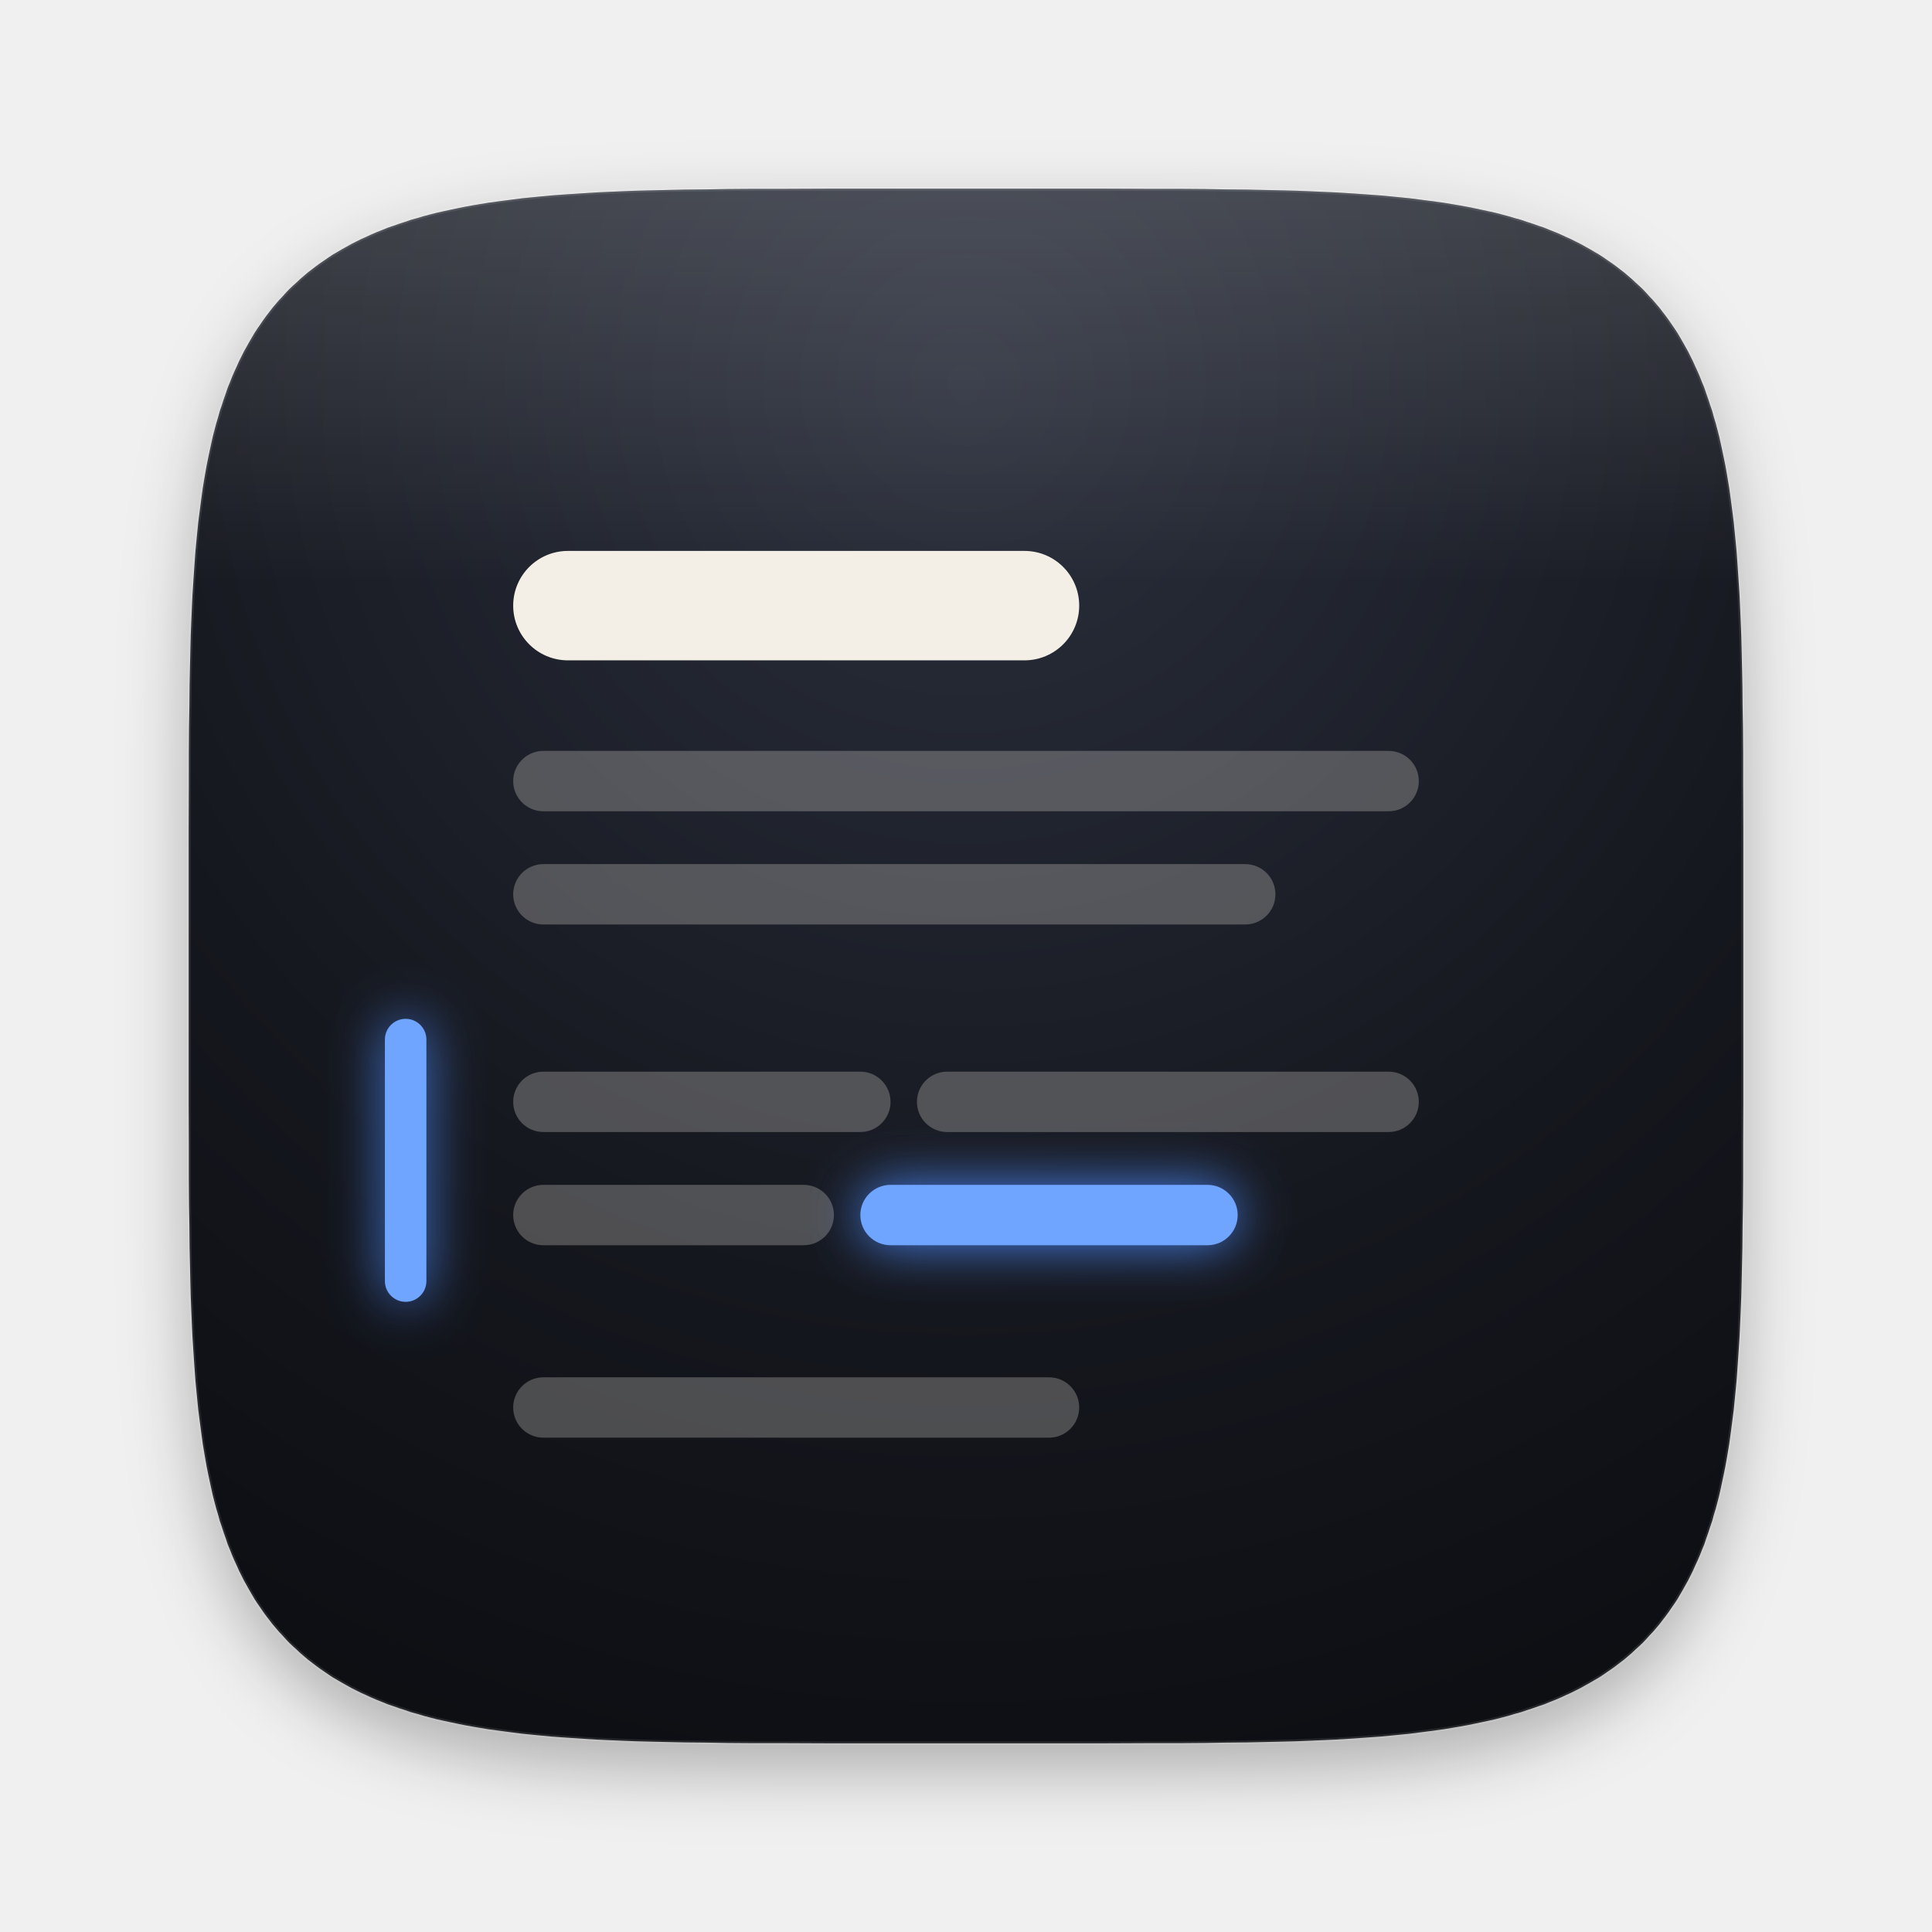
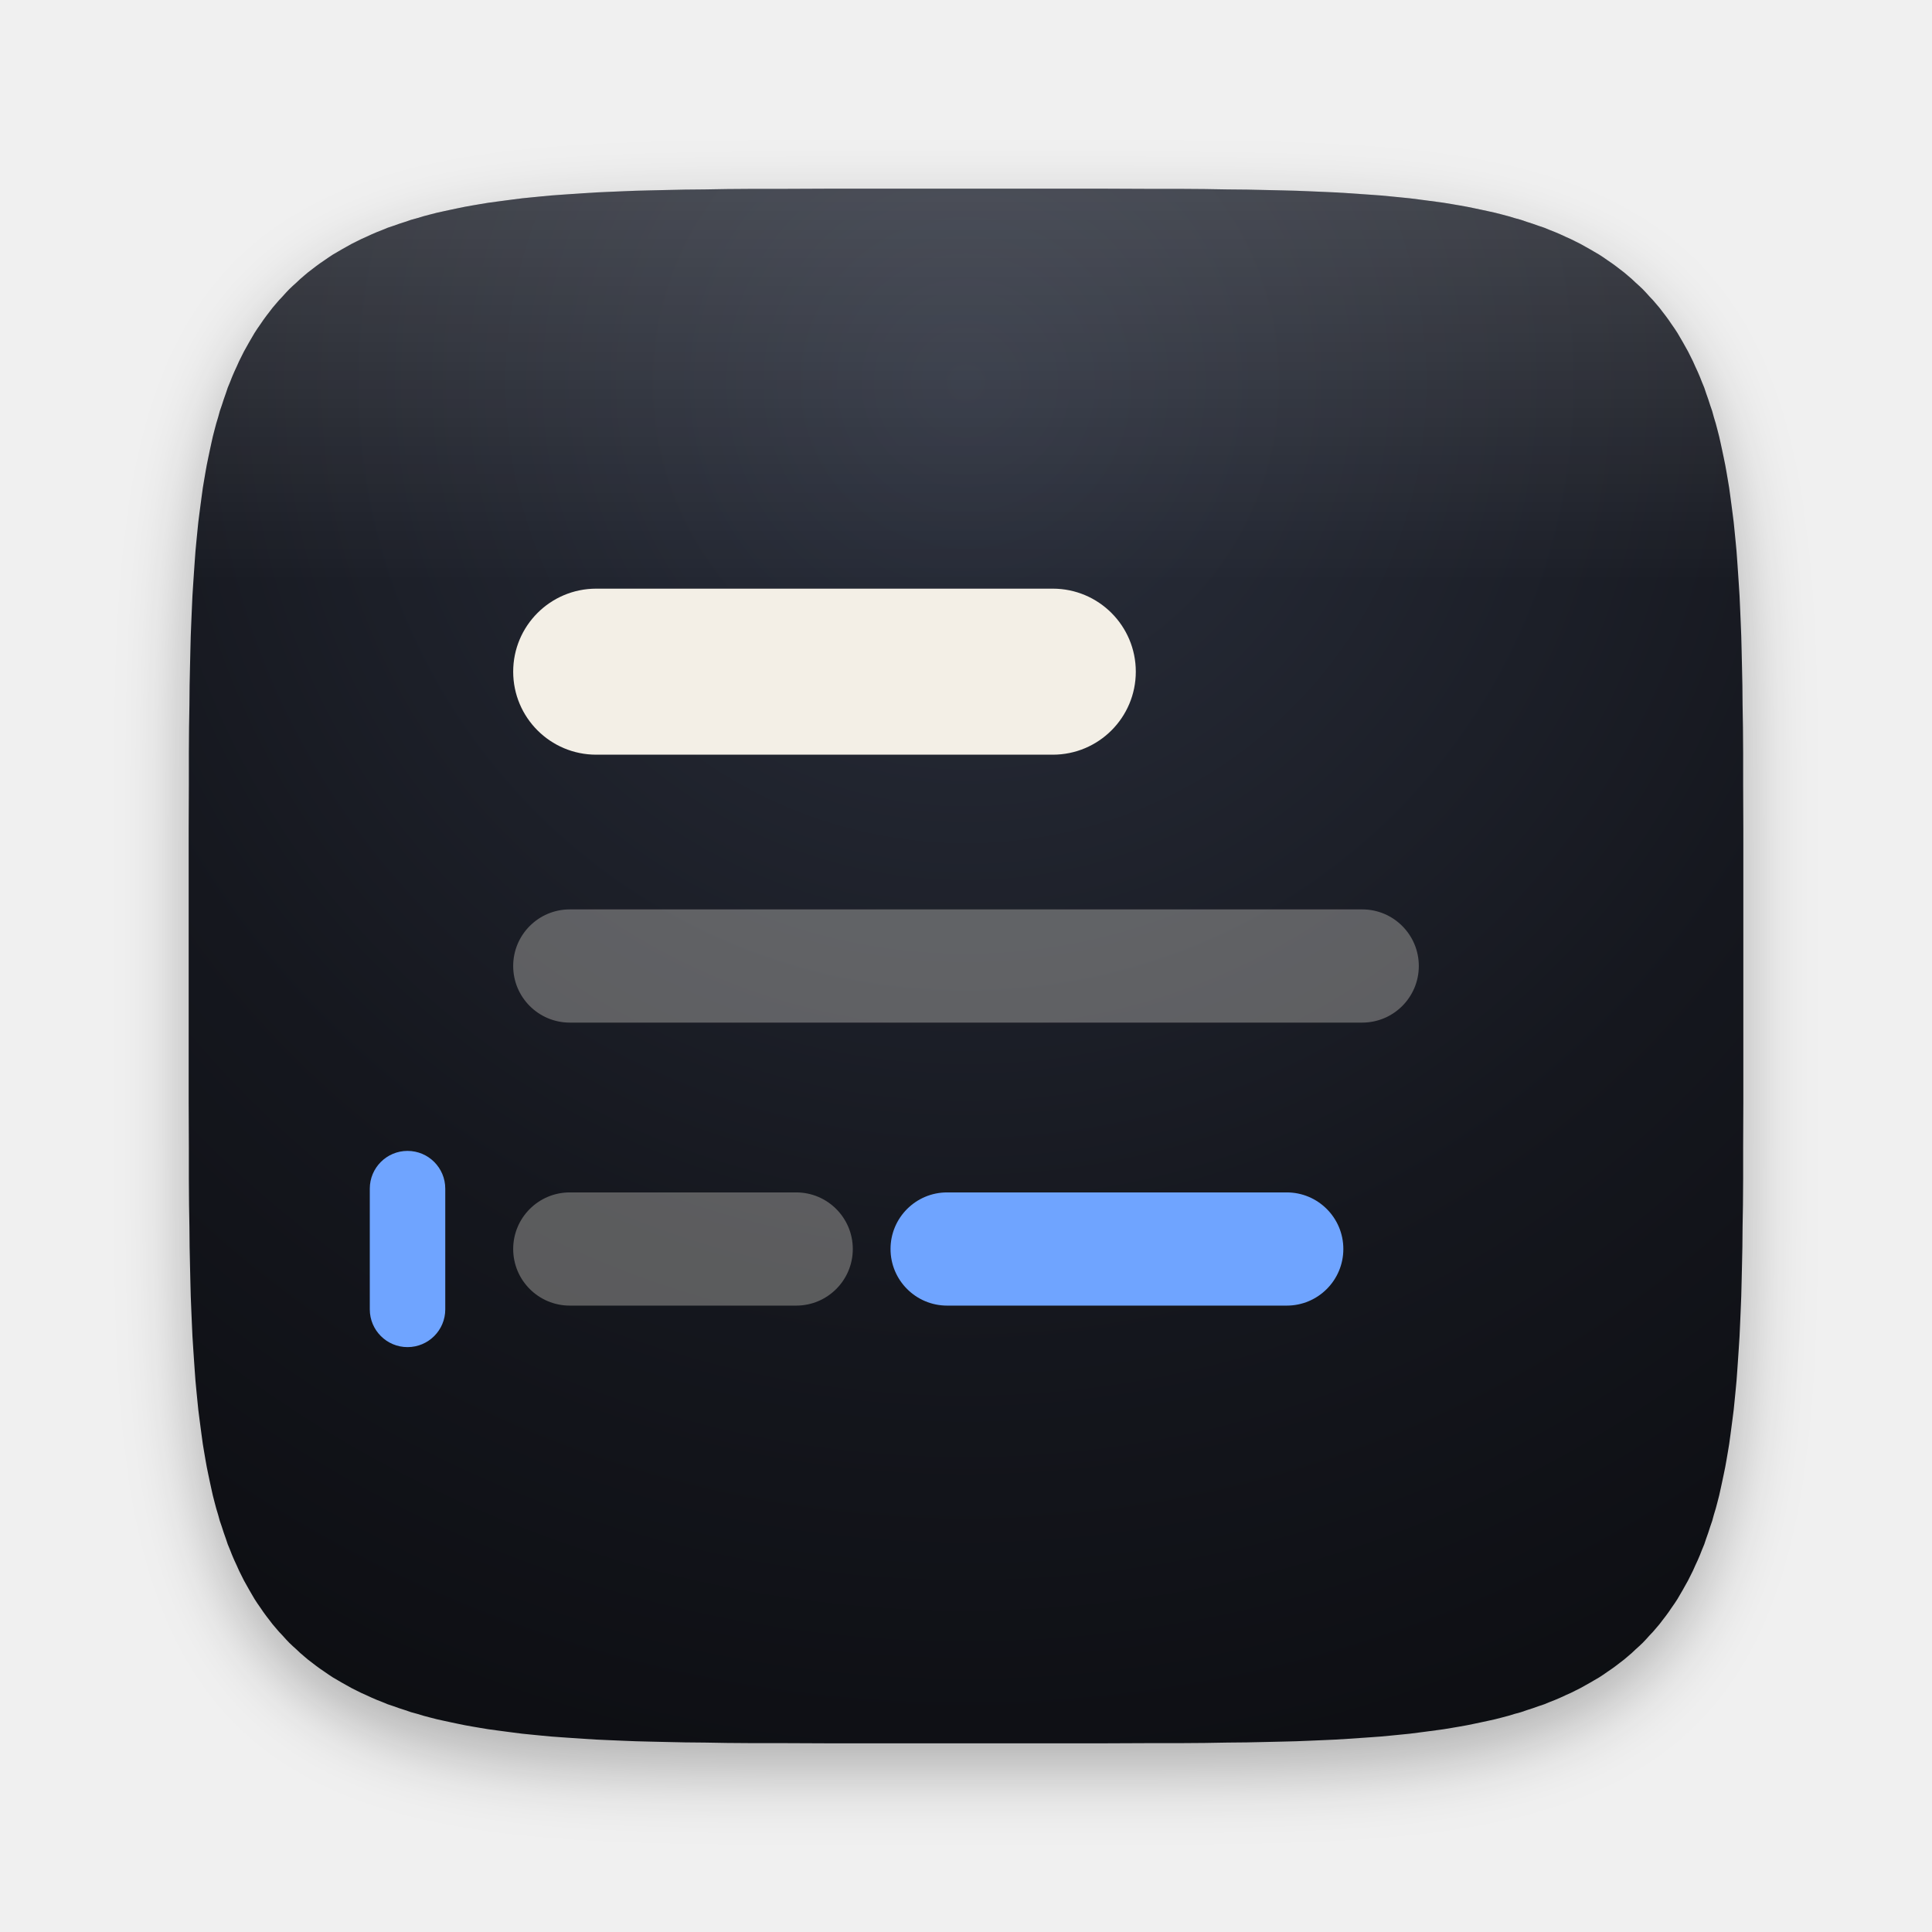
<svg xmlns="http://www.w3.org/2000/svg" width="1024" height="1024" viewBox="0 0 1024 1024">
  <defs>
    <radialGradient id="b_bg" cx=".5" cy=".12" r="1">
      <stop offset="0" stop-color="#2B303D" />
      <stop offset=".6" stop-color="#15171E" />
      <stop offset="1" stop-color="#0C0D11" />
    </radialGradient>
-     <filter id="glow" filterUnits="userSpaceOnUse" x="0" y="0" width="1024" height="1024">
-       <feGaussianBlur stdDeviation="14" />
-     </filter>
    <linearGradient id="b_hi" x1="0" y1="0" x2="0" y2="1">
      <stop offset="0" stop-color="#fff" stop-opacity=".16" />
      <stop offset=".25" stop-color="#fff" stop-opacity="0" />
    </linearGradient>
    <clipPath id="sq">
      <path d="M924.0,512.0L924.0,584.7L923.9,608.0L923.9,624.8L923.8,638.6L923.6,650.4L923.5,660.9L923.3,670.3L923.1,679.0L922.9,687.0L922.6,694.5L922.3,701.5L922.0,708.2L921.6,714.5L921.2,720.5L920.8,726.3L920.4,731.8L919.9,737.1L919.4,742.2L918.9,747.2L918.3,751.9L917.7,756.5L917.1,761.0L916.5,765.4L915.8,769.6L915.1,773.7L914.4,777.6L913.6,781.5L912.8,785.3L912.0,789.0L911.2,792.6L910.3,796.1L909.4,799.5L908.4,802.8L907.5,806.1L906.4,809.3L905.4,812.4L904.3,815.5L903.3,818.5L902.1,821.4L901.0,824.2L899.8,827.0L898.5,829.8L897.3,832.5L896.0,835.1L894.7,837.7L893.3,840.2L891.9,842.7L890.5,845.1L889.1,847.5L887.6,849.8L886.0,852.1L884.5,854.3L882.9,856.5L881.2,858.7L879.6,860.8L877.9,862.8L876.1,864.9L874.3,866.8L872.5,868.8L870.7,870.7L868.8,872.5L866.8,874.3L864.9,876.1L862.8,877.9L860.8,879.6L858.7,881.2L856.5,882.9L854.3,884.5L852.1,886.0L849.8,887.6L847.5,889.1L845.1,890.5L842.7,891.9L840.2,893.3L837.7,894.7L835.1,896.0L832.5,897.3L829.8,898.5L827.0,899.8L824.2,901.0L821.4,902.1L818.5,903.3L815.5,904.3L812.4,905.4L809.3,906.4L806.1,907.5L802.8,908.4L799.5,909.4L796.1,910.3L792.6,911.2L789.0,912.0L785.3,912.8L781.5,913.6L777.6,914.4L773.7,915.1L769.6,915.8L765.4,916.5L761.0,917.1L756.5,917.7L751.9,918.3L747.2,918.9L742.2,919.4L737.1,919.9L731.8,920.4L726.3,920.8L720.5,921.2L714.5,921.6L708.2,922.0L701.5,922.3L694.5,922.6L687.0,922.9L679.0,923.1L670.3,923.3L660.9,923.5L650.4,923.6L638.6,923.8L624.8,923.9L608.0,923.9L584.7,924.0L512.0,924.0L439.3,924.0L416.0,923.9L399.2,923.9L385.4,923.8L373.6,923.6L363.1,923.5L353.7,923.3L345.0,923.1L337.0,922.9L329.5,922.6L322.5,922.3L315.8,922.0L309.5,921.6L303.5,921.2L297.7,920.8L292.2,920.4L286.9,919.9L281.8,919.4L276.8,918.9L272.1,918.3L267.5,917.7L263.0,917.1L258.6,916.5L254.4,915.8L250.3,915.1L246.4,914.4L242.5,913.6L238.7,912.8L235.0,912.0L231.4,911.2L227.9,910.3L224.5,909.4L221.2,908.4L217.9,907.5L214.7,906.4L211.6,905.4L208.5,904.3L205.5,903.3L202.6,902.1L199.8,901.0L197.0,899.8L194.2,898.5L191.5,897.3L188.9,896.0L186.3,894.7L183.8,893.3L181.3,891.9L178.9,890.5L176.5,889.1L174.2,887.6L171.9,886.0L169.7,884.5L167.5,882.9L165.3,881.2L163.2,879.6L161.2,877.9L159.1,876.1L157.2,874.3L155.2,872.5L153.3,870.7L151.5,868.8L149.7,866.8L147.9,864.9L146.1,862.8L144.4,860.8L142.8,858.7L141.1,856.5L139.5,854.3L138.0,852.1L136.4,849.8L134.9,847.5L133.5,845.1L132.1,842.7L130.7,840.2L129.3,837.7L128.0,835.1L126.7,832.5L125.5,829.8L124.2,827.0L123.0,824.2L121.9,821.4L120.7,818.5L119.7,815.5L118.6,812.4L117.6,809.3L116.5,806.1L115.6,802.8L114.6,799.5L113.7,796.1L112.8,792.6L112.0,789.0L111.2,785.3L110.4,781.5L109.6,777.6L108.9,773.7L108.2,769.6L107.5,765.4L106.9,761.0L106.3,756.5L105.7,751.9L105.1,747.2L104.6,742.2L104.1,737.1L103.6,731.8L103.2,726.3L102.8,720.5L102.4,714.5L102.0,708.2L101.7,701.5L101.4,694.5L101.1,687.0L100.9,679.0L100.7,670.3L100.5,660.9L100.4,650.4L100.2,638.6L100.1,624.8L100.1,608.0L100.0,584.7L100.0,512.0L100.0,439.3L100.1,416.0L100.1,399.2L100.2,385.4L100.4,373.6L100.5,363.1L100.7,353.7L100.9,345.0L101.1,337.0L101.4,329.5L101.7,322.5L102.0,315.8L102.4,309.5L102.8,303.5L103.2,297.7L103.6,292.2L104.1,286.9L104.6,281.8L105.1,276.8L105.7,272.1L106.3,267.5L106.9,263.0L107.5,258.6L108.2,254.4L108.9,250.3L109.6,246.4L110.4,242.5L111.2,238.7L112.0,235.0L112.8,231.4L113.7,227.9L114.6,224.5L115.6,221.2L116.5,217.9L117.6,214.7L118.6,211.6L119.7,208.5L120.7,205.5L121.9,202.6L123.0,199.8L124.2,197.0L125.5,194.2L126.7,191.5L128.0,188.9L129.3,186.3L130.7,183.8L132.1,181.3L133.5,178.9L134.9,176.5L136.4,174.2L138.0,171.9L139.5,169.7L141.1,167.5L142.8,165.3L144.4,163.2L146.1,161.2L147.9,159.1L149.7,157.2L151.5,155.2L153.3,153.3L155.2,151.5L157.2,149.7L159.1,147.9L161.2,146.1L163.2,144.4L165.3,142.8L167.5,141.1L169.7,139.5L171.9,138.0L174.2,136.4L176.5,134.9L178.9,133.5L181.3,132.1L183.8,130.7L186.3,129.3L188.9,128.0L191.5,126.7L194.2,125.5L197.0,124.2L199.8,123.0L202.6,121.9L205.5,120.7L208.5,119.7L211.6,118.6L214.7,117.6L217.9,116.5L221.2,115.6L224.5,114.6L227.9,113.7L231.4,112.8L235.0,112.0L238.7,111.2L242.5,110.4L246.4,109.6L250.3,108.9L254.4,108.2L258.6,107.5L263.0,106.9L267.5,106.3L272.1,105.7L276.8,105.1L281.8,104.6L286.9,104.1L292.2,103.6L297.7,103.2L303.5,102.8L309.5,102.4L315.8,102.0L322.5,101.7L329.5,101.4L337.0,101.1L345.0,100.9L353.7,100.7L363.1,100.5L373.6,100.4L385.4,100.2L399.2,100.1L416.0,100.1L439.3,100.0L512.0,100.0L584.7,100.0L608.0,100.1L624.8,100.1L638.6,100.2L650.4,100.4L660.9,100.5L670.3,100.7L679.0,100.9L687.0,101.1L694.5,101.4L701.5,101.7L708.2,102.0L714.5,102.4L720.5,102.8L726.3,103.2L731.8,103.6L737.1,104.1L742.2,104.6L747.2,105.1L751.9,105.7L756.5,106.3L761.0,106.9L765.4,107.5L769.6,108.2L773.7,108.9L777.6,109.6L781.5,110.4L785.3,111.2L789.0,112.0L792.6,112.8L796.1,113.7L799.5,114.6L802.8,115.6L806.1,116.5L809.3,117.6L812.4,118.6L815.5,119.7L818.5,120.7L821.4,121.9L824.2,123.0L827.0,124.2L829.8,125.5L832.5,126.7L835.1,128.0L837.7,129.3L840.2,130.7L842.7,132.1L845.1,133.5L847.5,134.9L849.8,136.4L852.1,138.0L854.3,139.5L856.5,141.1L858.7,142.8L860.8,144.4L862.8,146.1L864.9,147.9L866.8,149.7L868.8,151.5L870.7,153.3L872.5,155.2L874.3,157.2L876.1,159.1L877.9,161.2L879.6,163.2L881.2,165.3L882.9,167.5L884.5,169.7L886.0,171.9L887.6,174.2L889.1,176.5L890.5,178.9L891.9,181.3L893.3,183.8L894.7,186.3L896.0,188.9L897.3,191.5L898.5,194.2L899.8,197.0L901.0,199.8L902.1,202.6L903.3,205.5L904.3,208.5L905.4,211.6L906.4,214.7L907.5,217.9L908.4,221.2L909.4,224.5L910.3,227.9L911.2,231.4L912.0,235.0L912.8,238.7L913.6,242.5L914.4,246.4L915.1,250.3L915.8,254.4L916.5,258.6L917.1,263.0L917.7,267.5L918.3,272.1L918.9,276.8L919.4,281.8L919.9,286.9L920.4,292.2L920.8,297.7L921.2,303.5L921.6,309.5L922.0,315.8L922.3,322.5L922.6,329.5L922.9,337.0L923.1,345.0L923.3,353.7L923.5,363.1L923.6,373.6L923.8,385.4L923.9,399.2L923.9,416.0L924.0,439.3Z" />
    </clipPath>
    <filter id="drop" x="-20%" y="-20%" width="140%" height="140%">
      <feGaussianBlur stdDeviation="18" />
    </filter>
  </defs>
  <path d="M924.0,512.0L924.0,584.7L923.9,608.0L923.9,624.8L923.8,638.6L923.6,650.4L923.5,660.9L923.3,670.3L923.1,679.0L922.9,687.0L922.6,694.5L922.3,701.5L922.0,708.2L921.6,714.5L921.2,720.5L920.8,726.3L920.4,731.8L919.9,737.1L919.4,742.2L918.9,747.2L918.3,751.9L917.7,756.5L917.1,761.0L916.5,765.4L915.8,769.6L915.1,773.7L914.4,777.6L913.6,781.5L912.8,785.3L912.0,789.0L911.2,792.6L910.3,796.1L909.4,799.5L908.4,802.8L907.5,806.1L906.4,809.3L905.4,812.4L904.3,815.5L903.3,818.5L902.1,821.4L901.0,824.2L899.8,827.0L898.5,829.8L897.3,832.5L896.0,835.1L894.7,837.7L893.3,840.2L891.9,842.7L890.5,845.1L889.1,847.5L887.6,849.8L886.0,852.1L884.5,854.3L882.9,856.5L881.2,858.7L879.6,860.8L877.9,862.8L876.1,864.9L874.3,866.8L872.5,868.8L870.7,870.7L868.8,872.5L866.8,874.3L864.9,876.1L862.8,877.9L860.8,879.6L858.7,881.2L856.5,882.9L854.3,884.5L852.1,886.0L849.8,887.6L847.5,889.1L845.1,890.5L842.7,891.9L840.2,893.3L837.7,894.7L835.1,896.0L832.5,897.3L829.8,898.5L827.0,899.8L824.2,901.0L821.4,902.1L818.5,903.3L815.5,904.3L812.4,905.4L809.3,906.4L806.1,907.5L802.8,908.4L799.5,909.4L796.1,910.3L792.6,911.2L789.0,912.0L785.3,912.8L781.5,913.6L777.6,914.4L773.7,915.1L769.6,915.8L765.4,916.5L761.0,917.1L756.5,917.7L751.9,918.3L747.2,918.9L742.2,919.4L737.1,919.9L731.8,920.4L726.3,920.8L720.5,921.2L714.5,921.6L708.2,922.0L701.5,922.3L694.5,922.6L687.0,922.9L679.0,923.1L670.3,923.3L660.9,923.5L650.4,923.6L638.6,923.8L624.8,923.9L608.0,923.9L584.7,924.0L512.0,924.0L439.3,924.0L416.0,923.9L399.2,923.9L385.4,923.8L373.6,923.6L363.1,923.5L353.7,923.3L345.0,923.1L337.0,922.9L329.5,922.6L322.5,922.3L315.8,922.0L309.5,921.6L303.5,921.2L297.7,920.8L292.2,920.4L286.9,919.9L281.8,919.4L276.8,918.9L272.1,918.3L267.5,917.7L263.0,917.1L258.6,916.5L254.4,915.8L250.3,915.1L246.4,914.4L242.5,913.6L238.7,912.8L235.0,912.0L231.4,911.2L227.9,910.3L224.5,909.4L221.2,908.4L217.9,907.5L214.7,906.4L211.6,905.4L208.5,904.3L205.5,903.3L202.6,902.1L199.8,901.0L197.0,899.8L194.2,898.5L191.5,897.3L188.9,896.0L186.3,894.7L183.8,893.3L181.3,891.9L178.9,890.5L176.5,889.1L174.2,887.6L171.9,886.0L169.7,884.5L167.5,882.9L165.3,881.2L163.2,879.6L161.2,877.9L159.1,876.1L157.2,874.3L155.2,872.5L153.3,870.7L151.5,868.8L149.7,866.8L147.9,864.9L146.1,862.8L144.4,860.8L142.8,858.7L141.1,856.5L139.5,854.3L138.0,852.1L136.4,849.8L134.9,847.5L133.5,845.1L132.1,842.7L130.7,840.2L129.3,837.7L128.0,835.1L126.7,832.5L125.5,829.8L124.2,827.0L123.0,824.2L121.9,821.4L120.7,818.5L119.7,815.5L118.6,812.4L117.6,809.3L116.5,806.1L115.6,802.8L114.6,799.5L113.7,796.1L112.8,792.6L112.0,789.0L111.2,785.3L110.4,781.5L109.6,777.6L108.9,773.7L108.2,769.6L107.5,765.4L106.9,761.0L106.3,756.5L105.7,751.9L105.1,747.2L104.6,742.2L104.1,737.1L103.6,731.8L103.2,726.3L102.8,720.5L102.4,714.5L102.0,708.2L101.7,701.5L101.4,694.5L101.1,687.0L100.9,679.0L100.7,670.3L100.5,660.9L100.4,650.4L100.2,638.6L100.1,624.8L100.1,608.0L100.0,584.7L100.0,512.0L100.0,439.3L100.1,416.0L100.1,399.2L100.2,385.4L100.4,373.6L100.5,363.1L100.7,353.7L100.9,345.0L101.1,337.0L101.4,329.5L101.7,322.5L102.0,315.8L102.4,309.5L102.8,303.5L103.2,297.7L103.6,292.2L104.1,286.9L104.6,281.8L105.1,276.8L105.7,272.1L106.3,267.5L106.9,263.0L107.5,258.6L108.2,254.4L108.9,250.3L109.6,246.4L110.4,242.5L111.2,238.7L112.0,235.0L112.8,231.4L113.7,227.9L114.6,224.5L115.6,221.2L116.5,217.9L117.6,214.7L118.6,211.6L119.7,208.5L120.7,205.5L121.9,202.6L123.0,199.8L124.2,197.0L125.5,194.2L126.7,191.5L128.0,188.9L129.3,186.3L130.7,183.8L132.1,181.3L133.5,178.9L134.9,176.5L136.4,174.2L138.0,171.9L139.5,169.7L141.1,167.5L142.8,165.3L144.4,163.2L146.1,161.2L147.9,159.1L149.7,157.2L151.5,155.2L153.3,153.3L155.2,151.5L157.2,149.7L159.1,147.9L161.2,146.1L163.2,144.4L165.3,142.8L167.5,141.1L169.7,139.5L171.9,138.0L174.2,136.4L176.5,134.9L178.9,133.5L181.3,132.1L183.8,130.7L186.3,129.3L188.9,128.0L191.5,126.7L194.2,125.5L197.0,124.2L199.8,123.0L202.6,121.9L205.5,120.7L208.5,119.7L211.6,118.6L214.7,117.6L217.9,116.5L221.2,115.6L224.5,114.6L227.9,113.7L231.4,112.8L235.0,112.0L238.7,111.2L242.5,110.4L246.4,109.6L250.3,108.9L254.4,108.2L258.6,107.5L263.0,106.9L267.5,106.3L272.1,105.7L276.8,105.1L281.8,104.6L286.9,104.1L292.2,103.6L297.7,103.2L303.5,102.8L309.5,102.4L315.8,102.0L322.5,101.7L329.5,101.4L337.0,101.1L345.0,100.9L353.7,100.7L363.1,100.5L373.6,100.4L385.4,100.2L399.2,100.1L416.0,100.1L439.3,100.0L512.0,100.0L584.7,100.0L608.0,100.1L624.8,100.1L638.6,100.2L650.4,100.4L660.9,100.5L670.3,100.7L679.0,100.9L687.0,101.1L694.5,101.4L701.5,101.7L708.2,102.0L714.5,102.4L720.5,102.8L726.3,103.2L731.8,103.6L737.1,104.1L742.2,104.6L747.2,105.1L751.9,105.7L756.5,106.3L761.0,106.9L765.4,107.5L769.6,108.2L773.7,108.9L777.6,109.6L781.5,110.4L785.3,111.2L789.0,112.0L792.6,112.8L796.1,113.7L799.5,114.6L802.8,115.6L806.1,116.5L809.3,117.6L812.4,118.6L815.5,119.7L818.5,120.7L821.4,121.9L824.2,123.0L827.0,124.2L829.8,125.5L832.5,126.7L835.1,128.0L837.7,129.3L840.2,130.7L842.7,132.1L845.1,133.5L847.5,134.9L849.8,136.4L852.1,138.0L854.3,139.5L856.5,141.1L858.7,142.8L860.8,144.4L862.8,146.1L864.9,147.9L866.8,149.7L868.8,151.5L870.7,153.3L872.5,155.2L874.3,157.2L876.1,159.1L877.9,161.2L879.6,163.2L881.2,165.3L882.9,167.5L884.5,169.7L886.0,171.9L887.6,174.2L889.1,176.5L890.5,178.9L891.9,181.3L893.3,183.8L894.7,186.3L896.0,188.9L897.3,191.5L898.5,194.2L899.8,197.0L901.0,199.8L902.1,202.6L903.3,205.5L904.3,208.5L905.4,211.6L906.4,214.7L907.5,217.9L908.4,221.2L909.4,224.5L910.3,227.9L911.2,231.4L912.0,235.0L912.8,238.7L913.6,242.5L914.4,246.4L915.1,250.3L915.8,254.4L916.5,258.6L917.1,263.0L917.7,267.5L918.3,272.1L918.9,276.8L919.4,281.8L919.9,286.9L920.4,292.2L920.8,297.7L921.2,303.5L921.6,309.5L922.0,315.8L922.3,322.5L922.6,329.5L922.9,337.0L923.1,345.0L923.3,353.7L923.5,363.1L923.6,373.6L923.8,385.4L923.9,399.2L923.9,416.0L924.0,439.3Z" transform="translate(0 14)" fill="#000" opacity=".28" filter="url(#drop)" />
  <path d="M924.0,512.0L924.0,584.7L923.9,608.0L923.9,624.8L923.8,638.6L923.6,650.4L923.5,660.9L923.3,670.3L923.1,679.0L922.9,687.0L922.6,694.5L922.3,701.5L922.0,708.2L921.6,714.5L921.2,720.5L920.8,726.3L920.4,731.8L919.9,737.1L919.4,742.2L918.9,747.2L918.3,751.9L917.7,756.5L917.1,761.0L916.5,765.4L915.8,769.6L915.1,773.7L914.4,777.6L913.6,781.5L912.8,785.3L912.0,789.0L911.2,792.6L910.3,796.1L909.4,799.5L908.4,802.8L907.5,806.1L906.4,809.3L905.4,812.4L904.3,815.5L903.3,818.5L902.1,821.4L901.0,824.2L899.8,827.0L898.5,829.8L897.3,832.5L896.0,835.1L894.7,837.7L893.3,840.2L891.9,842.7L890.5,845.1L889.1,847.5L887.6,849.8L886.0,852.1L884.5,854.3L882.9,856.5L881.2,858.7L879.6,860.8L877.9,862.8L876.1,864.9L874.3,866.8L872.5,868.8L870.7,870.7L868.8,872.5L866.8,874.3L864.9,876.1L862.8,877.9L860.8,879.6L858.7,881.2L856.5,882.9L854.3,884.5L852.1,886.0L849.8,887.6L847.5,889.1L845.1,890.5L842.7,891.9L840.2,893.3L837.7,894.7L835.1,896.0L832.5,897.3L829.8,898.5L827.0,899.8L824.2,901.0L821.4,902.1L818.5,903.3L815.5,904.3L812.4,905.4L809.3,906.4L806.1,907.5L802.8,908.4L799.5,909.4L796.1,910.3L792.6,911.2L789.0,912.0L785.3,912.8L781.5,913.6L777.6,914.4L773.7,915.1L769.6,915.8L765.4,916.5L761.0,917.1L756.5,917.7L751.9,918.3L747.2,918.9L742.2,919.4L737.1,919.9L731.8,920.4L726.3,920.8L720.5,921.2L714.5,921.6L708.2,922.0L701.5,922.3L694.5,922.6L687.0,922.9L679.0,923.1L670.3,923.3L660.9,923.5L650.4,923.6L638.6,923.8L624.8,923.9L608.0,923.9L584.7,924.0L512.0,924.0L439.3,924.0L416.0,923.9L399.2,923.9L385.4,923.8L373.6,923.6L363.1,923.5L353.7,923.3L345.0,923.1L337.0,922.9L329.5,922.6L322.5,922.3L315.8,922.0L309.5,921.6L303.5,921.2L297.7,920.8L292.2,920.4L286.9,919.9L281.8,919.4L276.8,918.9L272.1,918.3L267.5,917.7L263.0,917.1L258.6,916.5L254.4,915.8L250.3,915.1L246.4,914.4L242.5,913.6L238.7,912.8L235.0,912.0L231.4,911.2L227.9,910.3L224.5,909.4L221.2,908.4L217.9,907.5L214.7,906.4L211.6,905.4L208.5,904.3L205.5,903.3L202.6,902.1L199.8,901.0L197.0,899.8L194.2,898.5L191.5,897.3L188.9,896.0L186.3,894.7L183.8,893.3L181.3,891.9L178.9,890.5L176.5,889.1L174.2,887.6L171.9,886.0L169.7,884.5L167.5,882.9L165.3,881.2L163.2,879.6L161.2,877.9L159.1,876.1L157.2,874.3L155.2,872.5L153.3,870.7L151.5,868.8L149.7,866.8L147.9,864.9L146.1,862.8L144.4,860.8L142.8,858.7L141.1,856.5L139.5,854.3L138.0,852.1L136.4,849.8L134.9,847.5L133.5,845.1L132.1,842.7L130.7,840.2L129.3,837.7L128.0,835.1L126.7,832.5L125.5,829.8L124.2,827.0L123.0,824.2L121.9,821.4L120.7,818.5L119.7,815.5L118.6,812.4L117.6,809.3L116.5,806.1L115.6,802.8L114.6,799.5L113.7,796.1L112.8,792.6L112.0,789.0L111.2,785.3L110.4,781.5L109.6,777.6L108.9,773.7L108.2,769.6L107.5,765.4L106.9,761.0L106.3,756.5L105.7,751.9L105.1,747.2L104.6,742.2L104.1,737.1L103.6,731.8L103.2,726.3L102.8,720.5L102.4,714.5L102.0,708.2L101.7,701.5L101.4,694.5L101.1,687.0L100.9,679.0L100.7,670.3L100.5,660.9L100.4,650.4L100.2,638.6L100.1,624.8L100.1,608.0L100.0,584.7L100.0,512.0L100.0,439.3L100.1,416.0L100.1,399.2L100.2,385.4L100.4,373.6L100.5,363.1L100.7,353.7L100.9,345.0L101.1,337.0L101.4,329.5L101.7,322.5L102.0,315.8L102.4,309.5L102.8,303.5L103.2,297.7L103.6,292.2L104.1,286.9L104.6,281.8L105.1,276.8L105.7,272.1L106.3,267.5L106.9,263.0L107.5,258.6L108.2,254.4L108.9,250.3L109.6,246.4L110.4,242.5L111.2,238.7L112.0,235.0L112.8,231.4L113.7,227.9L114.6,224.5L115.6,221.2L116.5,217.9L117.6,214.7L118.6,211.6L119.7,208.5L120.7,205.5L121.9,202.6L123.0,199.8L124.2,197.0L125.5,194.2L126.7,191.5L128.0,188.9L129.3,186.3L130.7,183.8L132.1,181.3L133.5,178.9L134.9,176.5L136.4,174.2L138.0,171.9L139.5,169.7L141.1,167.5L142.8,165.3L144.4,163.2L146.1,161.2L147.9,159.1L149.7,157.2L151.5,155.2L153.3,153.3L155.2,151.5L157.2,149.7L159.1,147.9L161.2,146.1L163.2,144.4L165.3,142.8L167.5,141.1L169.7,139.5L171.9,138.0L174.2,136.4L176.5,134.9L178.9,133.5L181.3,132.1L183.8,130.7L186.3,129.3L188.9,128.0L191.5,126.7L194.2,125.5L197.0,124.2L199.8,123.0L202.6,121.9L205.5,120.7L208.5,119.7L211.6,118.6L214.7,117.6L217.9,116.5L221.2,115.6L224.5,114.6L227.9,113.7L231.4,112.8L235.0,112.0L238.7,111.2L242.5,110.4L246.4,109.6L250.3,108.9L254.4,108.2L258.6,107.5L263.0,106.9L267.5,106.3L272.1,105.7L276.8,105.1L281.8,104.6L286.9,104.1L292.2,103.6L297.7,103.2L303.5,102.8L309.5,102.4L315.8,102.0L322.5,101.7L329.5,101.4L337.0,101.1L345.0,100.9L353.7,100.7L363.1,100.5L373.6,100.4L385.4,100.2L399.2,100.1L416.0,100.1L439.3,100.0L512.0,100.0L584.7,100.0L608.0,100.1L624.8,100.1L638.6,100.2L650.4,100.4L660.9,100.5L670.3,100.7L679.0,100.9L687.0,101.1L694.5,101.4L701.5,101.7L708.2,102.0L714.5,102.4L720.5,102.8L726.3,103.2L731.8,103.6L737.1,104.1L742.2,104.6L747.2,105.1L751.9,105.7L756.5,106.3L761.0,106.9L765.4,107.5L769.6,108.2L773.7,108.9L777.6,109.6L781.5,110.4L785.3,111.2L789.0,112.0L792.6,112.8L796.1,113.7L799.5,114.6L802.8,115.6L806.1,116.5L809.3,117.6L812.4,118.6L815.5,119.7L818.5,120.7L821.4,121.9L824.2,123.0L827.0,124.2L829.8,125.5L832.5,126.7L835.1,128.0L837.7,129.3L840.2,130.7L842.7,132.1L845.1,133.5L847.5,134.9L849.8,136.4L852.1,138.0L854.3,139.5L856.5,141.1L858.7,142.8L860.8,144.4L862.8,146.1L864.9,147.9L866.8,149.7L868.8,151.5L870.7,153.3L872.5,155.2L874.3,157.2L876.1,159.1L877.9,161.2L879.6,163.2L881.2,165.3L882.9,167.5L884.5,169.7L886.0,171.9L887.6,174.2L889.1,176.5L890.5,178.9L891.9,181.3L893.3,183.8L894.7,186.3L896.0,188.9L897.3,191.5L898.5,194.2L899.8,197.0L901.0,199.8L902.1,202.6L903.3,205.5L904.3,208.5L905.4,211.6L906.4,214.7L907.5,217.9L908.4,221.2L909.4,224.5L910.3,227.9L911.2,231.4L912.0,235.0L912.8,238.7L913.6,242.5L914.4,246.4L915.1,250.3L915.8,254.4L916.5,258.6L917.1,263.0L917.7,267.5L918.3,272.1L918.9,276.8L919.4,281.8L919.9,286.9L920.4,292.2L920.8,297.7L921.2,303.5L921.6,309.5L922.0,315.8L922.3,322.5L922.6,329.5L922.9,337.0L923.1,345.0L923.3,353.7L923.5,363.1L923.6,373.6L923.8,385.4L923.9,399.2L923.9,416.0L924.0,439.3Z" fill="url(#b_bg)" />
  <g clip-path="url(#sq)">
-     <rect x="272" y="292" width="300" height="58" rx="29.0" fill="#F3EFE6" opacity="1" />
-     <rect x="272" y="398" width="480" height="32" rx="16.0" fill="#F3EFE6" opacity="0.26" />
-     <rect x="272" y="458" width="404" height="32" rx="16.0" fill="#F3EFE6" opacity="0.26" />
-     <rect x="272" y="568" width="200" height="32" rx="16.0" fill="#F3EFE6" opacity="0.26" />
-     <rect x="486" y="568" width="266" height="32" rx="16.0" fill="#F3EFE6" opacity="0.26" />
-     <rect x="272" y="628" width="170" height="32" rx="16.0" fill="#F3EFE6" opacity="0.26" />
-     <rect x="456" y="628" width="200" height="32" rx="16" fill="#4D8DFF" filter="url(#glow)" opacity=".9" />
-     <rect x="456" y="628" width="200" height="32" rx="16.0" fill="#6FA4FF" opacity="1" />
-     <rect x="204" y="540" width="22" height="150" rx="11" fill="#4D8DFF" filter="url(#glow)" opacity=".8" />
-     <rect x="204" y="540" width="22" height="150" rx="11.0" fill="#6FA4FF" opacity="1" />
-     <rect x="272" y="730" width="300" height="32" rx="16.0" fill="#F3EFE6" opacity="0.26" />
+     <rect x="272" y="312" width="330" height="88" rx="44.0" fill="#F3EFE6" opacity="1" />
+     <rect x="272" y="482" width="480" height="60" rx="30.0" fill="#F3EFE6" opacity="0.32" />
+     <rect x="272" y="632" width="180" height="60" rx="30.0" fill="#F3EFE6" opacity="0.32" />
+     <rect x="472" y="632" width="240" height="60" rx="30.0" fill="#6FA4FF" opacity="1" />
+     <rect x="196" y="610" width="40" height="104" rx="20.0" fill="#6FA4FF" opacity="1" />
  </g>
  <path d="M924.0,512.0L924.0,584.7L923.9,608.0L923.9,624.8L923.8,638.6L923.6,650.4L923.5,660.9L923.3,670.3L923.1,679.0L922.9,687.0L922.6,694.5L922.3,701.5L922.0,708.2L921.6,714.5L921.2,720.5L920.8,726.3L920.4,731.8L919.9,737.1L919.4,742.2L918.9,747.2L918.3,751.9L917.7,756.5L917.1,761.0L916.5,765.4L915.8,769.6L915.1,773.7L914.4,777.6L913.6,781.5L912.8,785.3L912.0,789.0L911.2,792.6L910.3,796.1L909.4,799.5L908.4,802.8L907.5,806.1L906.4,809.3L905.4,812.4L904.3,815.5L903.3,818.5L902.1,821.4L901.0,824.2L899.8,827.0L898.5,829.8L897.3,832.5L896.0,835.1L894.7,837.7L893.3,840.2L891.9,842.7L890.5,845.1L889.1,847.5L887.6,849.8L886.0,852.1L884.5,854.3L882.9,856.5L881.2,858.7L879.6,860.8L877.9,862.8L876.1,864.9L874.3,866.8L872.5,868.8L870.7,870.7L868.8,872.5L866.8,874.3L864.9,876.1L862.8,877.9L860.8,879.6L858.7,881.2L856.5,882.9L854.3,884.5L852.1,886.0L849.8,887.6L847.5,889.1L845.1,890.5L842.7,891.9L840.2,893.3L837.7,894.7L835.1,896.0L832.5,897.3L829.8,898.5L827.0,899.8L824.2,901.0L821.4,902.1L818.5,903.3L815.5,904.3L812.4,905.4L809.3,906.4L806.1,907.5L802.8,908.4L799.5,909.4L796.1,910.3L792.6,911.2L789.0,912.0L785.3,912.8L781.5,913.6L777.6,914.4L773.7,915.1L769.6,915.8L765.4,916.5L761.0,917.1L756.5,917.7L751.9,918.3L747.2,918.9L742.2,919.4L737.1,919.9L731.8,920.4L726.3,920.8L720.5,921.2L714.5,921.6L708.2,922.0L701.5,922.3L694.5,922.6L687.0,922.9L679.0,923.1L670.3,923.3L660.9,923.5L650.4,923.6L638.6,923.8L624.8,923.9L608.0,923.9L584.7,924.0L512.0,924.0L439.3,924.0L416.0,923.9L399.2,923.9L385.4,923.8L373.6,923.6L363.1,923.5L353.7,923.3L345.0,923.1L337.0,922.9L329.5,922.6L322.5,922.3L315.8,922.0L309.5,921.6L303.5,921.2L297.7,920.8L292.2,920.4L286.9,919.9L281.8,919.4L276.8,918.9L272.1,918.3L267.5,917.7L263.0,917.1L258.6,916.5L254.4,915.8L250.3,915.1L246.4,914.4L242.5,913.6L238.7,912.8L235.0,912.0L231.4,911.2L227.9,910.3L224.5,909.4L221.2,908.4L217.9,907.5L214.7,906.4L211.6,905.4L208.5,904.3L205.5,903.3L202.6,902.1L199.8,901.0L197.0,899.8L194.2,898.5L191.5,897.3L188.9,896.0L186.3,894.7L183.8,893.3L181.3,891.9L178.9,890.5L176.5,889.1L174.2,887.6L171.9,886.0L169.7,884.5L167.5,882.9L165.3,881.2L163.2,879.6L161.2,877.9L159.1,876.1L157.2,874.3L155.2,872.5L153.3,870.7L151.5,868.8L149.7,866.8L147.9,864.9L146.1,862.8L144.4,860.8L142.8,858.7L141.1,856.5L139.5,854.3L138.0,852.1L136.4,849.8L134.9,847.5L133.5,845.1L132.1,842.7L130.7,840.2L129.3,837.7L128.0,835.1L126.7,832.5L125.5,829.8L124.2,827.0L123.0,824.2L121.9,821.4L120.7,818.5L119.7,815.5L118.6,812.4L117.6,809.3L116.5,806.1L115.6,802.8L114.6,799.5L113.7,796.1L112.8,792.6L112.0,789.0L111.2,785.3L110.4,781.5L109.6,777.6L108.9,773.7L108.2,769.6L107.5,765.4L106.9,761.0L106.3,756.5L105.7,751.9L105.1,747.2L104.6,742.2L104.1,737.1L103.6,731.8L103.2,726.3L102.8,720.5L102.4,714.5L102.0,708.2L101.7,701.5L101.4,694.5L101.1,687.0L100.9,679.0L100.7,670.3L100.5,660.9L100.4,650.4L100.2,638.6L100.1,624.8L100.1,608.0L100.0,584.7L100.0,512.0L100.0,439.3L100.1,416.0L100.1,399.2L100.2,385.4L100.4,373.6L100.5,363.1L100.7,353.7L100.9,345.0L101.1,337.0L101.4,329.5L101.7,322.5L102.0,315.8L102.4,309.5L102.8,303.5L103.2,297.7L103.6,292.2L104.1,286.9L104.6,281.8L105.1,276.8L105.7,272.1L106.3,267.5L106.9,263.0L107.5,258.6L108.2,254.4L108.9,250.3L109.6,246.4L110.4,242.5L111.2,238.7L112.0,235.0L112.8,231.4L113.7,227.9L114.6,224.5L115.6,221.2L116.5,217.9L117.6,214.7L118.6,211.6L119.7,208.5L120.7,205.5L121.9,202.6L123.0,199.8L124.2,197.0L125.5,194.2L126.7,191.5L128.0,188.9L129.3,186.3L130.7,183.8L132.1,181.3L133.5,178.9L134.9,176.5L136.4,174.2L138.0,171.9L139.5,169.7L141.1,167.5L142.8,165.3L144.4,163.2L146.1,161.2L147.9,159.1L149.7,157.2L151.5,155.2L153.3,153.3L155.2,151.5L157.2,149.7L159.1,147.9L161.2,146.1L163.2,144.4L165.3,142.8L167.5,141.1L169.7,139.5L171.9,138.0L174.2,136.4L176.5,134.9L178.9,133.5L181.3,132.1L183.8,130.7L186.3,129.3L188.9,128.0L191.5,126.7L194.2,125.5L197.0,124.2L199.8,123.0L202.6,121.9L205.5,120.7L208.5,119.7L211.6,118.6L214.7,117.6L217.9,116.5L221.2,115.6L224.5,114.6L227.9,113.7L231.4,112.8L235.0,112.0L238.7,111.2L242.5,110.4L246.4,109.6L250.3,108.9L254.4,108.2L258.6,107.5L263.0,106.9L267.5,106.3L272.1,105.7L276.8,105.1L281.8,104.6L286.9,104.1L292.2,103.6L297.7,103.2L303.5,102.8L309.5,102.4L315.8,102.0L322.5,101.7L329.5,101.4L337.0,101.1L345.0,100.9L353.7,100.7L363.1,100.5L373.6,100.4L385.4,100.2L399.2,100.1L416.0,100.1L439.3,100.0L512.0,100.0L584.7,100.0L608.0,100.1L624.8,100.1L638.6,100.2L650.4,100.4L660.9,100.5L670.3,100.7L679.0,100.9L687.0,101.1L694.5,101.4L701.5,101.7L708.2,102.0L714.5,102.4L720.5,102.8L726.3,103.2L731.8,103.6L737.1,104.1L742.2,104.6L747.2,105.1L751.9,105.7L756.5,106.3L761.0,106.9L765.4,107.5L769.6,108.2L773.7,108.9L777.6,109.6L781.5,110.4L785.3,111.2L789.0,112.0L792.6,112.8L796.1,113.7L799.5,114.6L802.8,115.6L806.1,116.5L809.3,117.6L812.4,118.6L815.5,119.7L818.5,120.7L821.4,121.9L824.2,123.0L827.0,124.2L829.8,125.5L832.5,126.7L835.1,128.0L837.7,129.3L840.2,130.7L842.7,132.1L845.1,133.5L847.5,134.9L849.8,136.4L852.1,138.0L854.3,139.5L856.5,141.1L858.7,142.8L860.8,144.4L862.8,146.1L864.9,147.9L866.8,149.7L868.8,151.5L870.7,153.3L872.5,155.2L874.3,157.2L876.1,159.1L877.9,161.2L879.6,163.2L881.2,165.3L882.9,167.5L884.5,169.7L886.0,171.9L887.6,174.2L889.1,176.5L890.5,178.9L891.9,181.3L893.3,183.8L894.7,186.3L896.0,188.9L897.3,191.5L898.5,194.2L899.8,197.0L901.0,199.8L902.1,202.6L903.3,205.5L904.3,208.5L905.4,211.6L906.4,214.7L907.5,217.9L908.4,221.2L909.4,224.5L910.3,227.9L911.2,231.4L912.0,235.0L912.8,238.7L913.6,242.5L914.4,246.4L915.1,250.3L915.8,254.4L916.5,258.6L917.1,263.0L917.7,267.5L918.3,272.1L918.9,276.8L919.4,281.8L919.9,286.9L920.4,292.2L920.8,297.7L921.2,303.5L921.6,309.5L922.0,315.8L922.3,322.5L922.6,329.5L922.9,337.0L923.1,345.0L923.3,353.7L923.5,363.1L923.6,373.6L923.8,385.4L923.9,399.2L923.9,416.0L924.0,439.3Z" fill="url(#b_hi)" />
-   <path d="M924.0,512.0L924.0,584.7L923.9,608.0L923.9,624.8L923.8,638.6L923.6,650.4L923.5,660.9L923.3,670.3L923.1,679.0L922.9,687.0L922.6,694.5L922.3,701.5L922.0,708.2L921.6,714.5L921.2,720.5L920.8,726.3L920.4,731.8L919.9,737.1L919.4,742.2L918.9,747.2L918.3,751.9L917.7,756.5L917.1,761.0L916.5,765.4L915.8,769.6L915.1,773.7L914.4,777.6L913.6,781.5L912.8,785.3L912.0,789.0L911.2,792.6L910.3,796.1L909.4,799.5L908.4,802.8L907.5,806.1L906.4,809.3L905.4,812.4L904.3,815.5L903.3,818.5L902.1,821.4L901.0,824.2L899.8,827.0L898.5,829.8L897.3,832.5L896.0,835.1L894.7,837.7L893.3,840.2L891.9,842.7L890.5,845.1L889.1,847.5L887.6,849.8L886.0,852.1L884.5,854.3L882.9,856.5L881.2,858.7L879.6,860.8L877.9,862.8L876.1,864.9L874.3,866.8L872.5,868.8L870.7,870.7L868.8,872.5L866.8,874.3L864.9,876.1L862.8,877.9L860.8,879.6L858.7,881.2L856.5,882.9L854.3,884.5L852.1,886.0L849.8,887.6L847.5,889.1L845.1,890.5L842.7,891.9L840.2,893.3L837.7,894.7L835.1,896.0L832.5,897.3L829.8,898.5L827.0,899.8L824.2,901.0L821.4,902.1L818.5,903.3L815.5,904.3L812.4,905.4L809.3,906.4L806.1,907.5L802.8,908.4L799.5,909.4L796.1,910.3L792.6,911.2L789.0,912.0L785.3,912.8L781.5,913.6L777.6,914.4L773.7,915.1L769.6,915.8L765.4,916.5L761.0,917.1L756.5,917.7L751.9,918.3L747.2,918.9L742.2,919.4L737.1,919.9L731.8,920.4L726.3,920.8L720.5,921.2L714.5,921.6L708.2,922.0L701.5,922.3L694.5,922.6L687.0,922.9L679.0,923.1L670.3,923.3L660.9,923.5L650.4,923.6L638.6,923.8L624.8,923.9L608.0,923.9L584.7,924.0L512.0,924.0L439.3,924.0L416.0,923.9L399.2,923.9L385.4,923.8L373.6,923.6L363.1,923.5L353.7,923.3L345.0,923.1L337.0,922.9L329.5,922.6L322.5,922.3L315.8,922.0L309.5,921.6L303.5,921.2L297.7,920.8L292.2,920.4L286.9,919.9L281.8,919.4L276.8,918.9L272.1,918.3L267.5,917.7L263.0,917.1L258.6,916.5L254.4,915.8L250.3,915.1L246.4,914.4L242.5,913.6L238.7,912.8L235.0,912.0L231.4,911.2L227.9,910.3L224.5,909.4L221.2,908.4L217.9,907.5L214.7,906.4L211.6,905.4L208.5,904.3L205.5,903.3L202.6,902.1L199.8,901.0L197.0,899.8L194.2,898.5L191.5,897.3L188.9,896.0L186.3,894.7L183.8,893.3L181.3,891.9L178.9,890.5L176.5,889.1L174.2,887.6L171.9,886.0L169.7,884.5L167.5,882.9L165.3,881.2L163.2,879.6L161.2,877.9L159.1,876.1L157.2,874.3L155.2,872.5L153.3,870.7L151.5,868.8L149.7,866.8L147.9,864.9L146.1,862.8L144.4,860.8L142.8,858.7L141.1,856.5L139.5,854.3L138.0,852.1L136.4,849.8L134.9,847.5L133.5,845.1L132.1,842.7L130.7,840.2L129.3,837.7L128.0,835.1L126.7,832.5L125.5,829.8L124.2,827.0L123.0,824.2L121.9,821.4L120.7,818.5L119.7,815.5L118.6,812.4L117.6,809.3L116.5,806.1L115.6,802.8L114.6,799.5L113.7,796.1L112.8,792.6L112.0,789.0L111.2,785.3L110.4,781.5L109.6,777.6L108.9,773.7L108.2,769.6L107.5,765.4L106.9,761.0L106.3,756.5L105.7,751.9L105.1,747.2L104.6,742.2L104.1,737.1L103.6,731.8L103.2,726.3L102.8,720.5L102.4,714.5L102.0,708.2L101.7,701.5L101.4,694.5L101.1,687.0L100.9,679.0L100.7,670.3L100.5,660.9L100.4,650.4L100.2,638.6L100.1,624.8L100.1,608.0L100.0,584.7L100.0,512.0L100.0,439.3L100.1,416.0L100.1,399.2L100.2,385.4L100.4,373.6L100.5,363.1L100.7,353.7L100.9,345.0L101.1,337.0L101.4,329.5L101.7,322.5L102.0,315.8L102.4,309.5L102.8,303.5L103.2,297.7L103.6,292.2L104.1,286.9L104.6,281.8L105.1,276.8L105.7,272.1L106.3,267.5L106.9,263.0L107.5,258.6L108.2,254.4L108.9,250.3L109.6,246.4L110.4,242.5L111.2,238.7L112.0,235.0L112.8,231.4L113.7,227.9L114.6,224.5L115.6,221.2L116.5,217.9L117.6,214.7L118.6,211.6L119.7,208.5L120.7,205.5L121.9,202.6L123.0,199.8L124.2,197.0L125.5,194.2L126.7,191.5L128.0,188.9L129.3,186.3L130.7,183.8L132.1,181.3L133.5,178.9L134.9,176.5L136.4,174.2L138.0,171.9L139.5,169.7L141.1,167.5L142.8,165.3L144.4,163.2L146.1,161.2L147.9,159.1L149.7,157.2L151.5,155.2L153.3,153.3L155.2,151.5L157.2,149.7L159.1,147.9L161.2,146.1L163.2,144.4L165.3,142.8L167.5,141.1L169.7,139.5L171.9,138.0L174.2,136.4L176.5,134.9L178.9,133.5L181.3,132.1L183.8,130.7L186.3,129.3L188.9,128.0L191.5,126.7L194.2,125.5L197.0,124.2L199.8,123.0L202.6,121.9L205.5,120.7L208.5,119.7L211.6,118.6L214.7,117.6L217.9,116.5L221.2,115.6L224.5,114.6L227.9,113.7L231.4,112.8L235.0,112.0L238.7,111.2L242.5,110.4L246.4,109.6L250.3,108.9L254.4,108.2L258.6,107.5L263.0,106.9L267.5,106.3L272.1,105.7L276.8,105.1L281.8,104.6L286.9,104.1L292.2,103.6L297.7,103.2L303.5,102.8L309.5,102.4L315.8,102.0L322.5,101.7L329.5,101.4L337.0,101.1L345.0,100.9L353.7,100.7L363.1,100.5L373.6,100.4L385.4,100.2L399.2,100.1L416.0,100.1L439.3,100.0L512.0,100.0L584.7,100.0L608.0,100.1L624.8,100.1L638.6,100.2L650.4,100.4L660.9,100.5L670.3,100.7L679.0,100.9L687.0,101.1L694.5,101.4L701.5,101.7L708.2,102.0L714.5,102.4L720.5,102.8L726.3,103.2L731.8,103.6L737.1,104.1L742.2,104.6L747.2,105.1L751.9,105.7L756.5,106.3L761.0,106.9L765.4,107.5L769.6,108.2L773.7,108.9L777.6,109.6L781.5,110.4L785.3,111.2L789.0,112.0L792.6,112.8L796.1,113.7L799.5,114.6L802.8,115.6L806.1,116.5L809.3,117.6L812.4,118.6L815.5,119.7L818.5,120.7L821.4,121.9L824.2,123.0L827.0,124.2L829.8,125.5L832.5,126.7L835.1,128.0L837.7,129.3L840.2,130.7L842.7,132.1L845.1,133.5L847.5,134.9L849.8,136.4L852.1,138.0L854.3,139.5L856.5,141.1L858.7,142.8L860.8,144.4L862.8,146.1L864.9,147.9L866.8,149.7L868.8,151.5L870.7,153.3L872.5,155.2L874.3,157.2L876.1,159.1L877.9,161.2L879.6,163.2L881.2,165.3L882.9,167.5L884.5,169.7L886.0,171.9L887.6,174.2L889.1,176.5L890.5,178.9L891.9,181.3L893.3,183.8L894.7,186.3L896.0,188.9L897.3,191.5L898.5,194.2L899.8,197.0L901.0,199.8L902.1,202.6L903.3,205.5L904.3,208.5L905.4,211.6L906.4,214.7L907.5,217.9L908.4,221.2L909.4,224.5L910.3,227.9L911.2,231.4L912.0,235.0L912.8,238.7L913.6,242.5L914.4,246.4L915.1,250.3L915.8,254.4L916.5,258.6L917.1,263.0L917.7,267.5L918.3,272.1L918.9,276.8L919.4,281.8L919.9,286.9L920.4,292.2L920.8,297.7L921.2,303.5L921.6,309.5L922.0,315.8L922.3,322.5L922.6,329.5L922.9,337.0L923.1,345.0L923.3,353.7L923.5,363.1L923.6,373.6L923.8,385.4L923.9,399.2L923.9,416.0L924.0,439.3Z" fill="none" stroke="#fff" stroke-opacity=".10" stroke-width="2" />
</svg>
